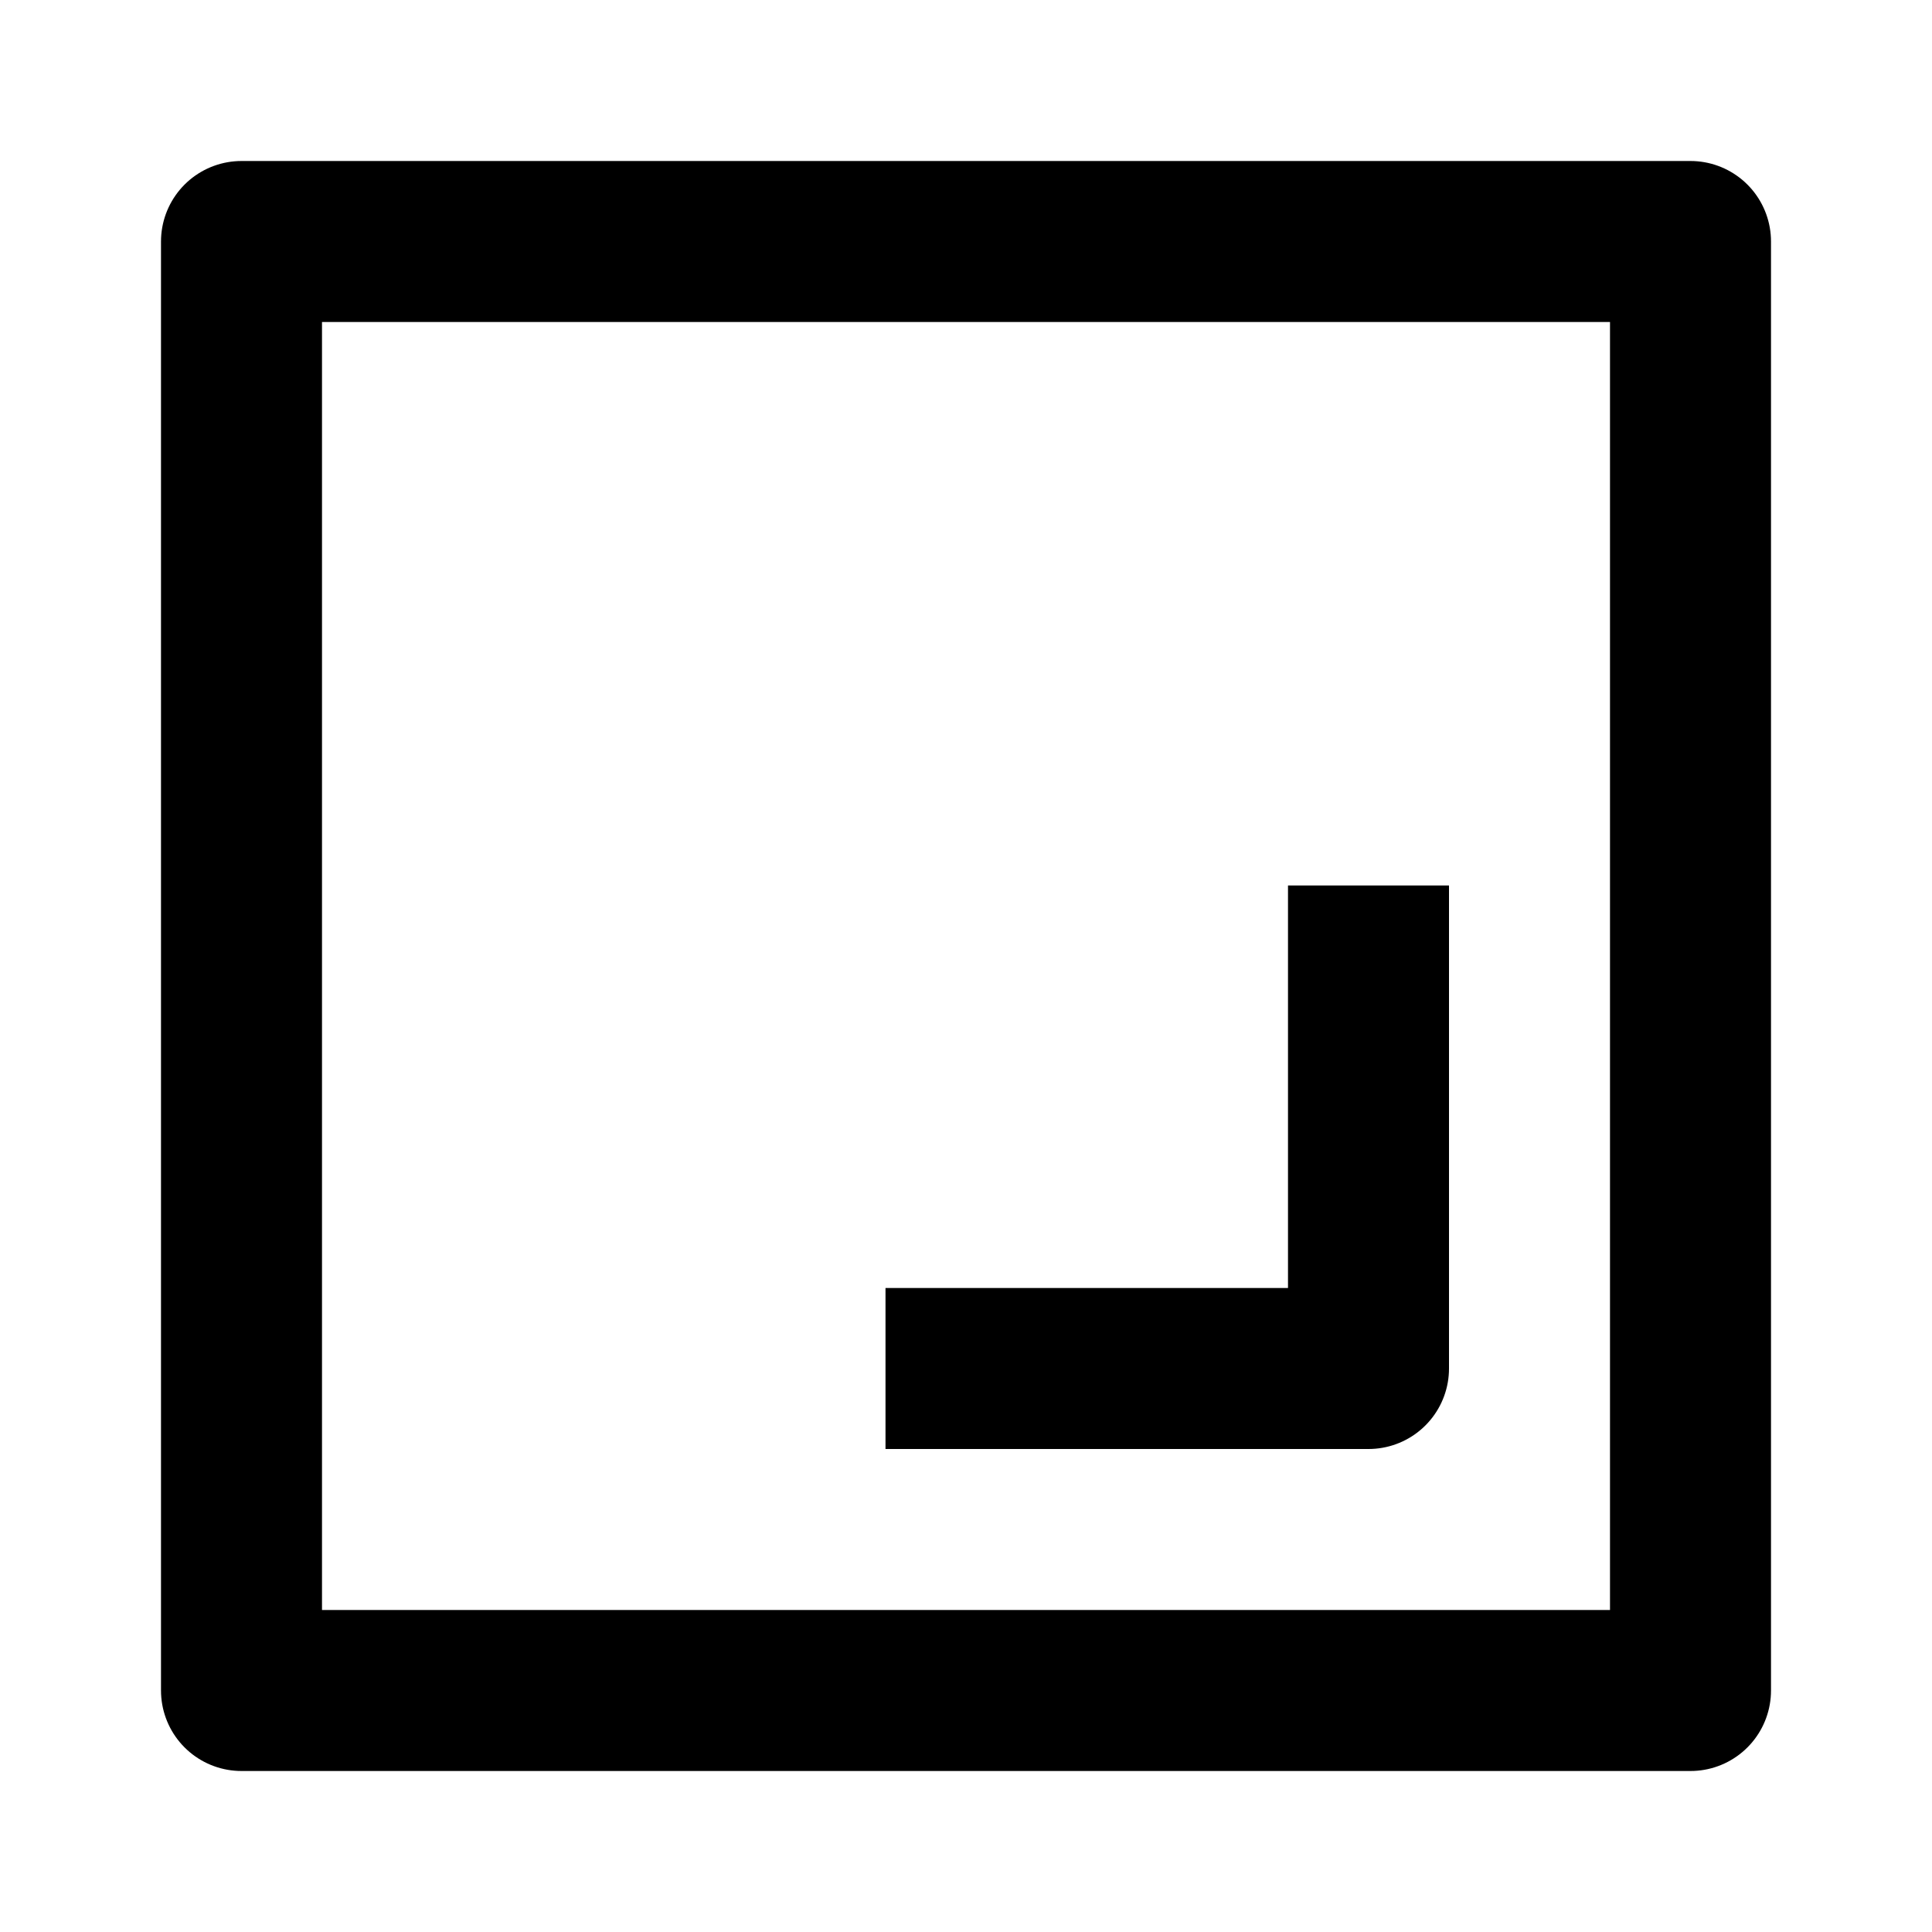
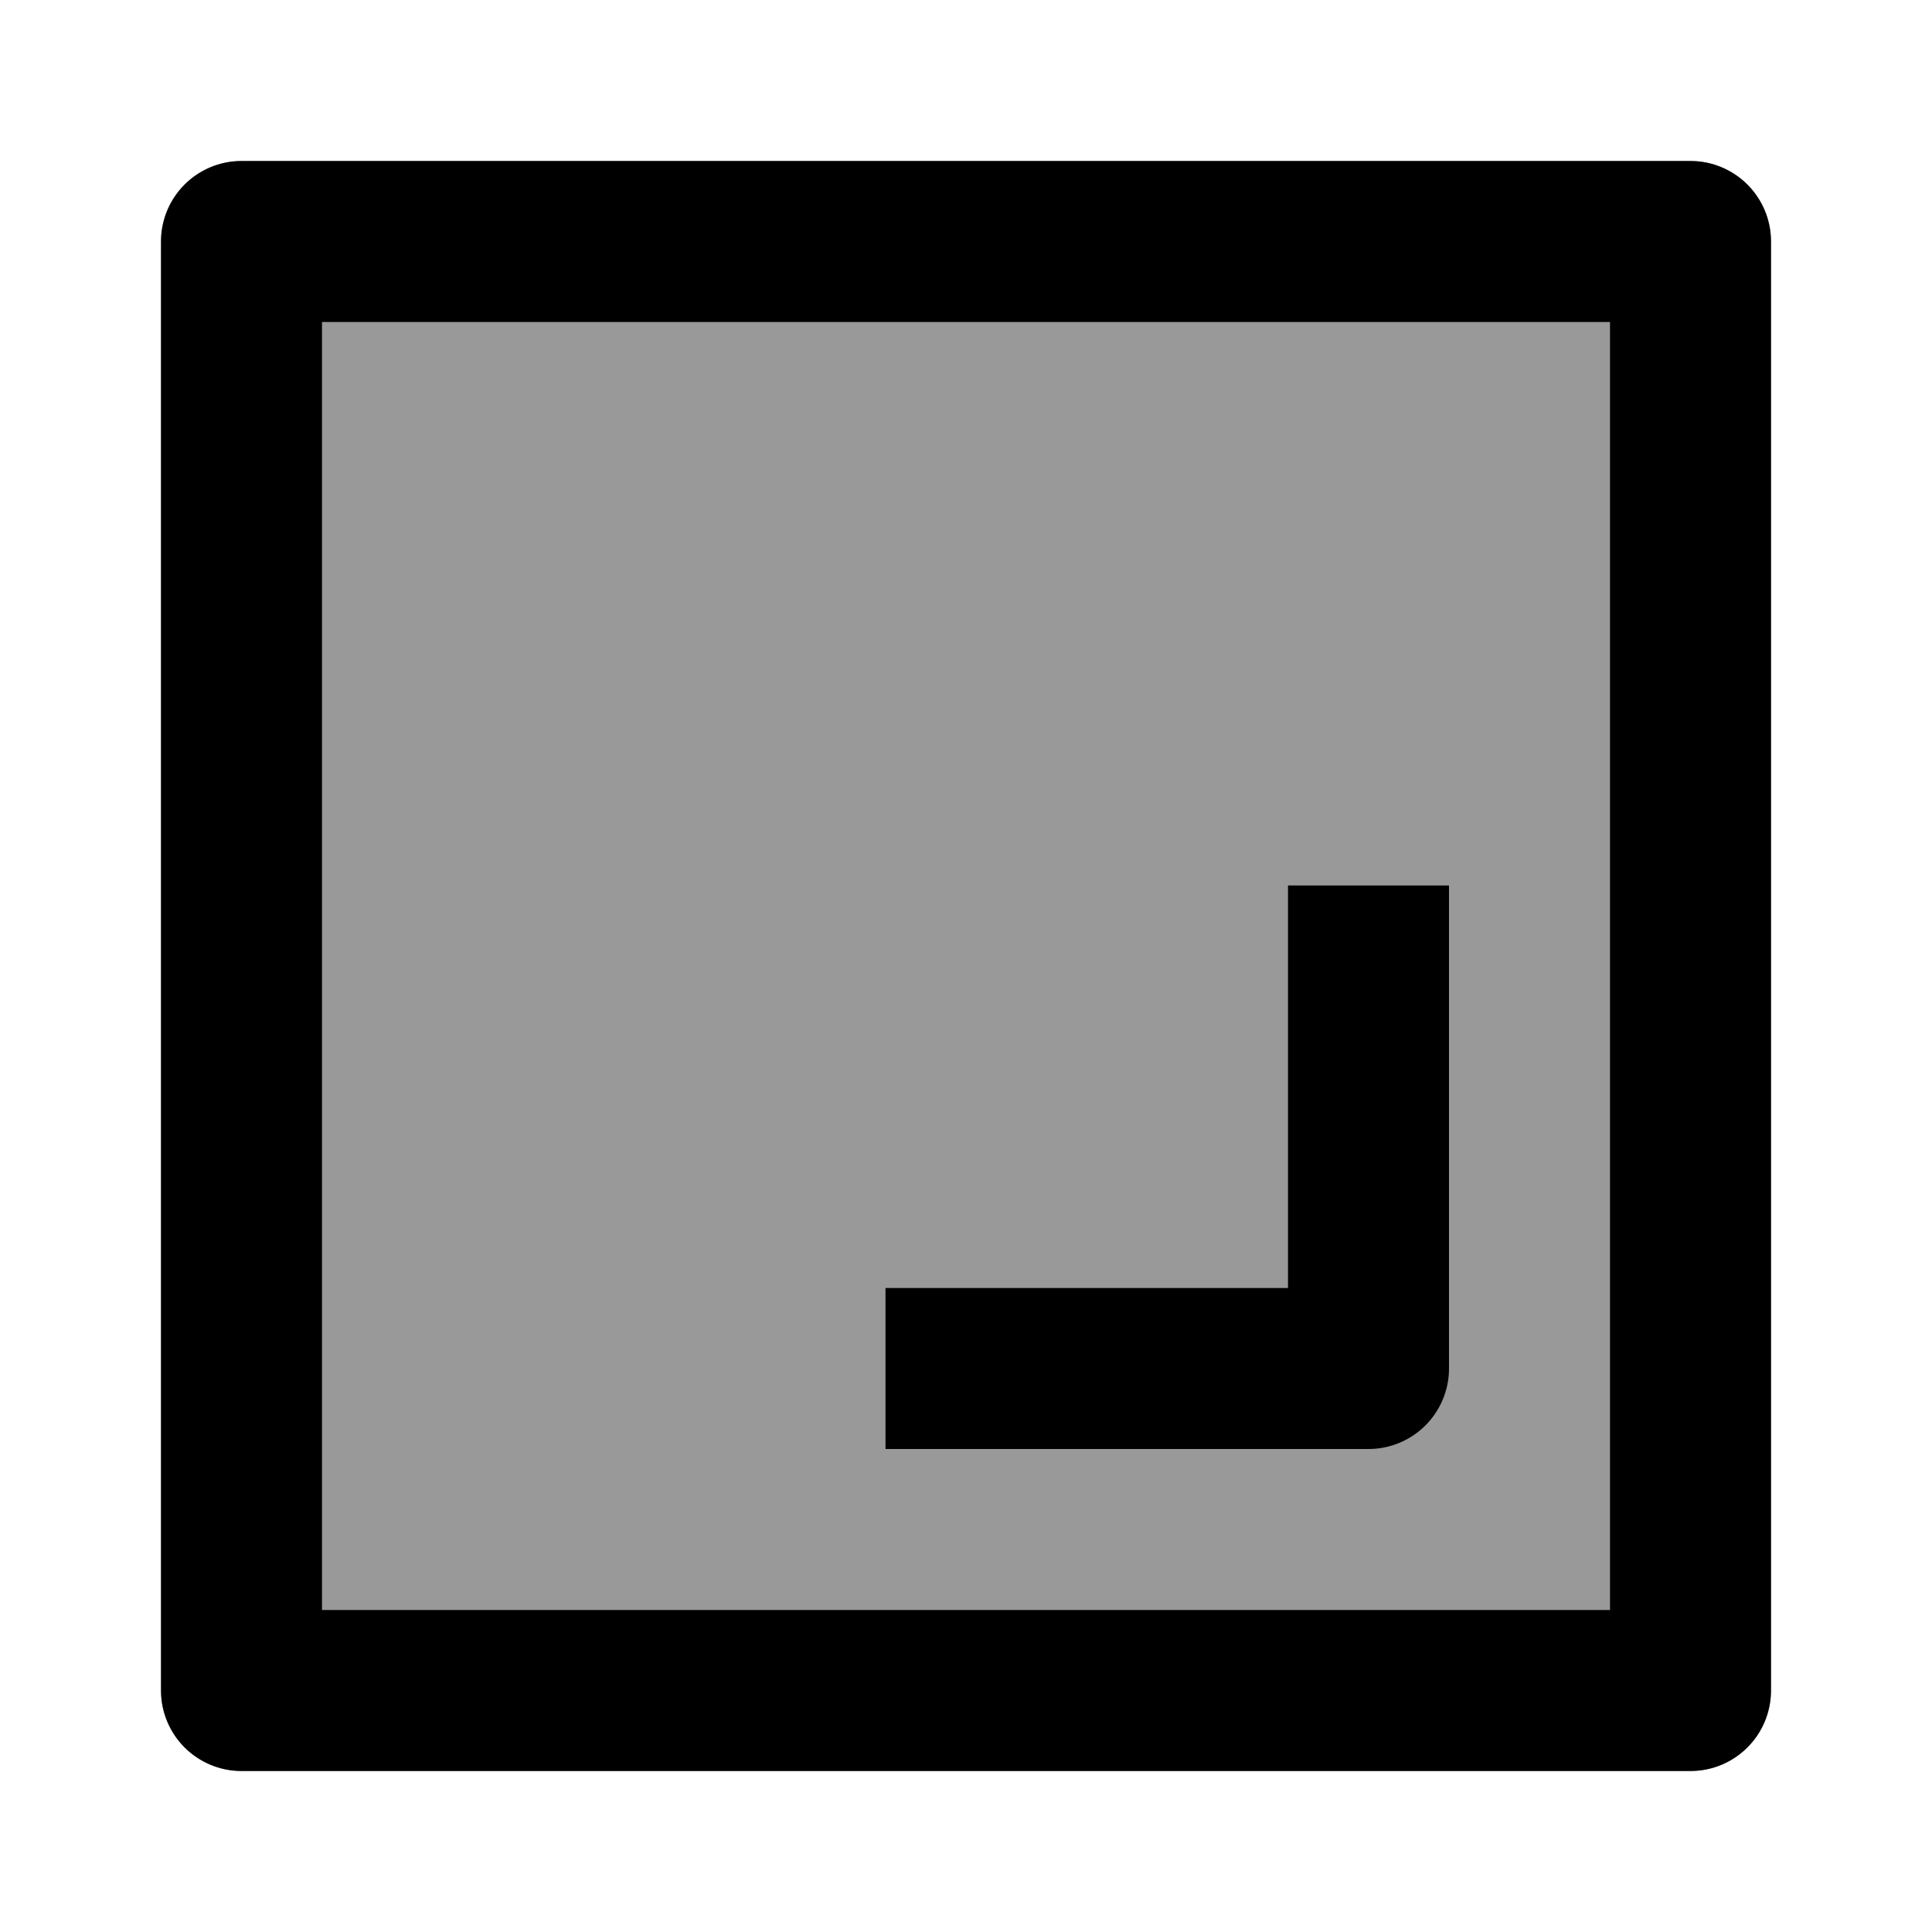
<svg xmlns="http://www.w3.org/2000/svg" width="24" height="24" viewBox="0 0 24 24" fill="none">
+   <path d="M3 2L21 2C21.552 2 22 2.448 22 3L22 21C22 21.552 21.552 22 21 22L3 22C2.448 22 2 21.552 2 21L2 3C2 2.448 2.448 2 3 2Z" fill="black" fill-opacity="0.4" />
  <path d="M3 3L21 3L21 21L3 21L3 3ZM17 11L17 17L11 17" stroke="black" stroke-width="2" stroke-linecap="butt" stroke-linejoin="round" />
</svg>
